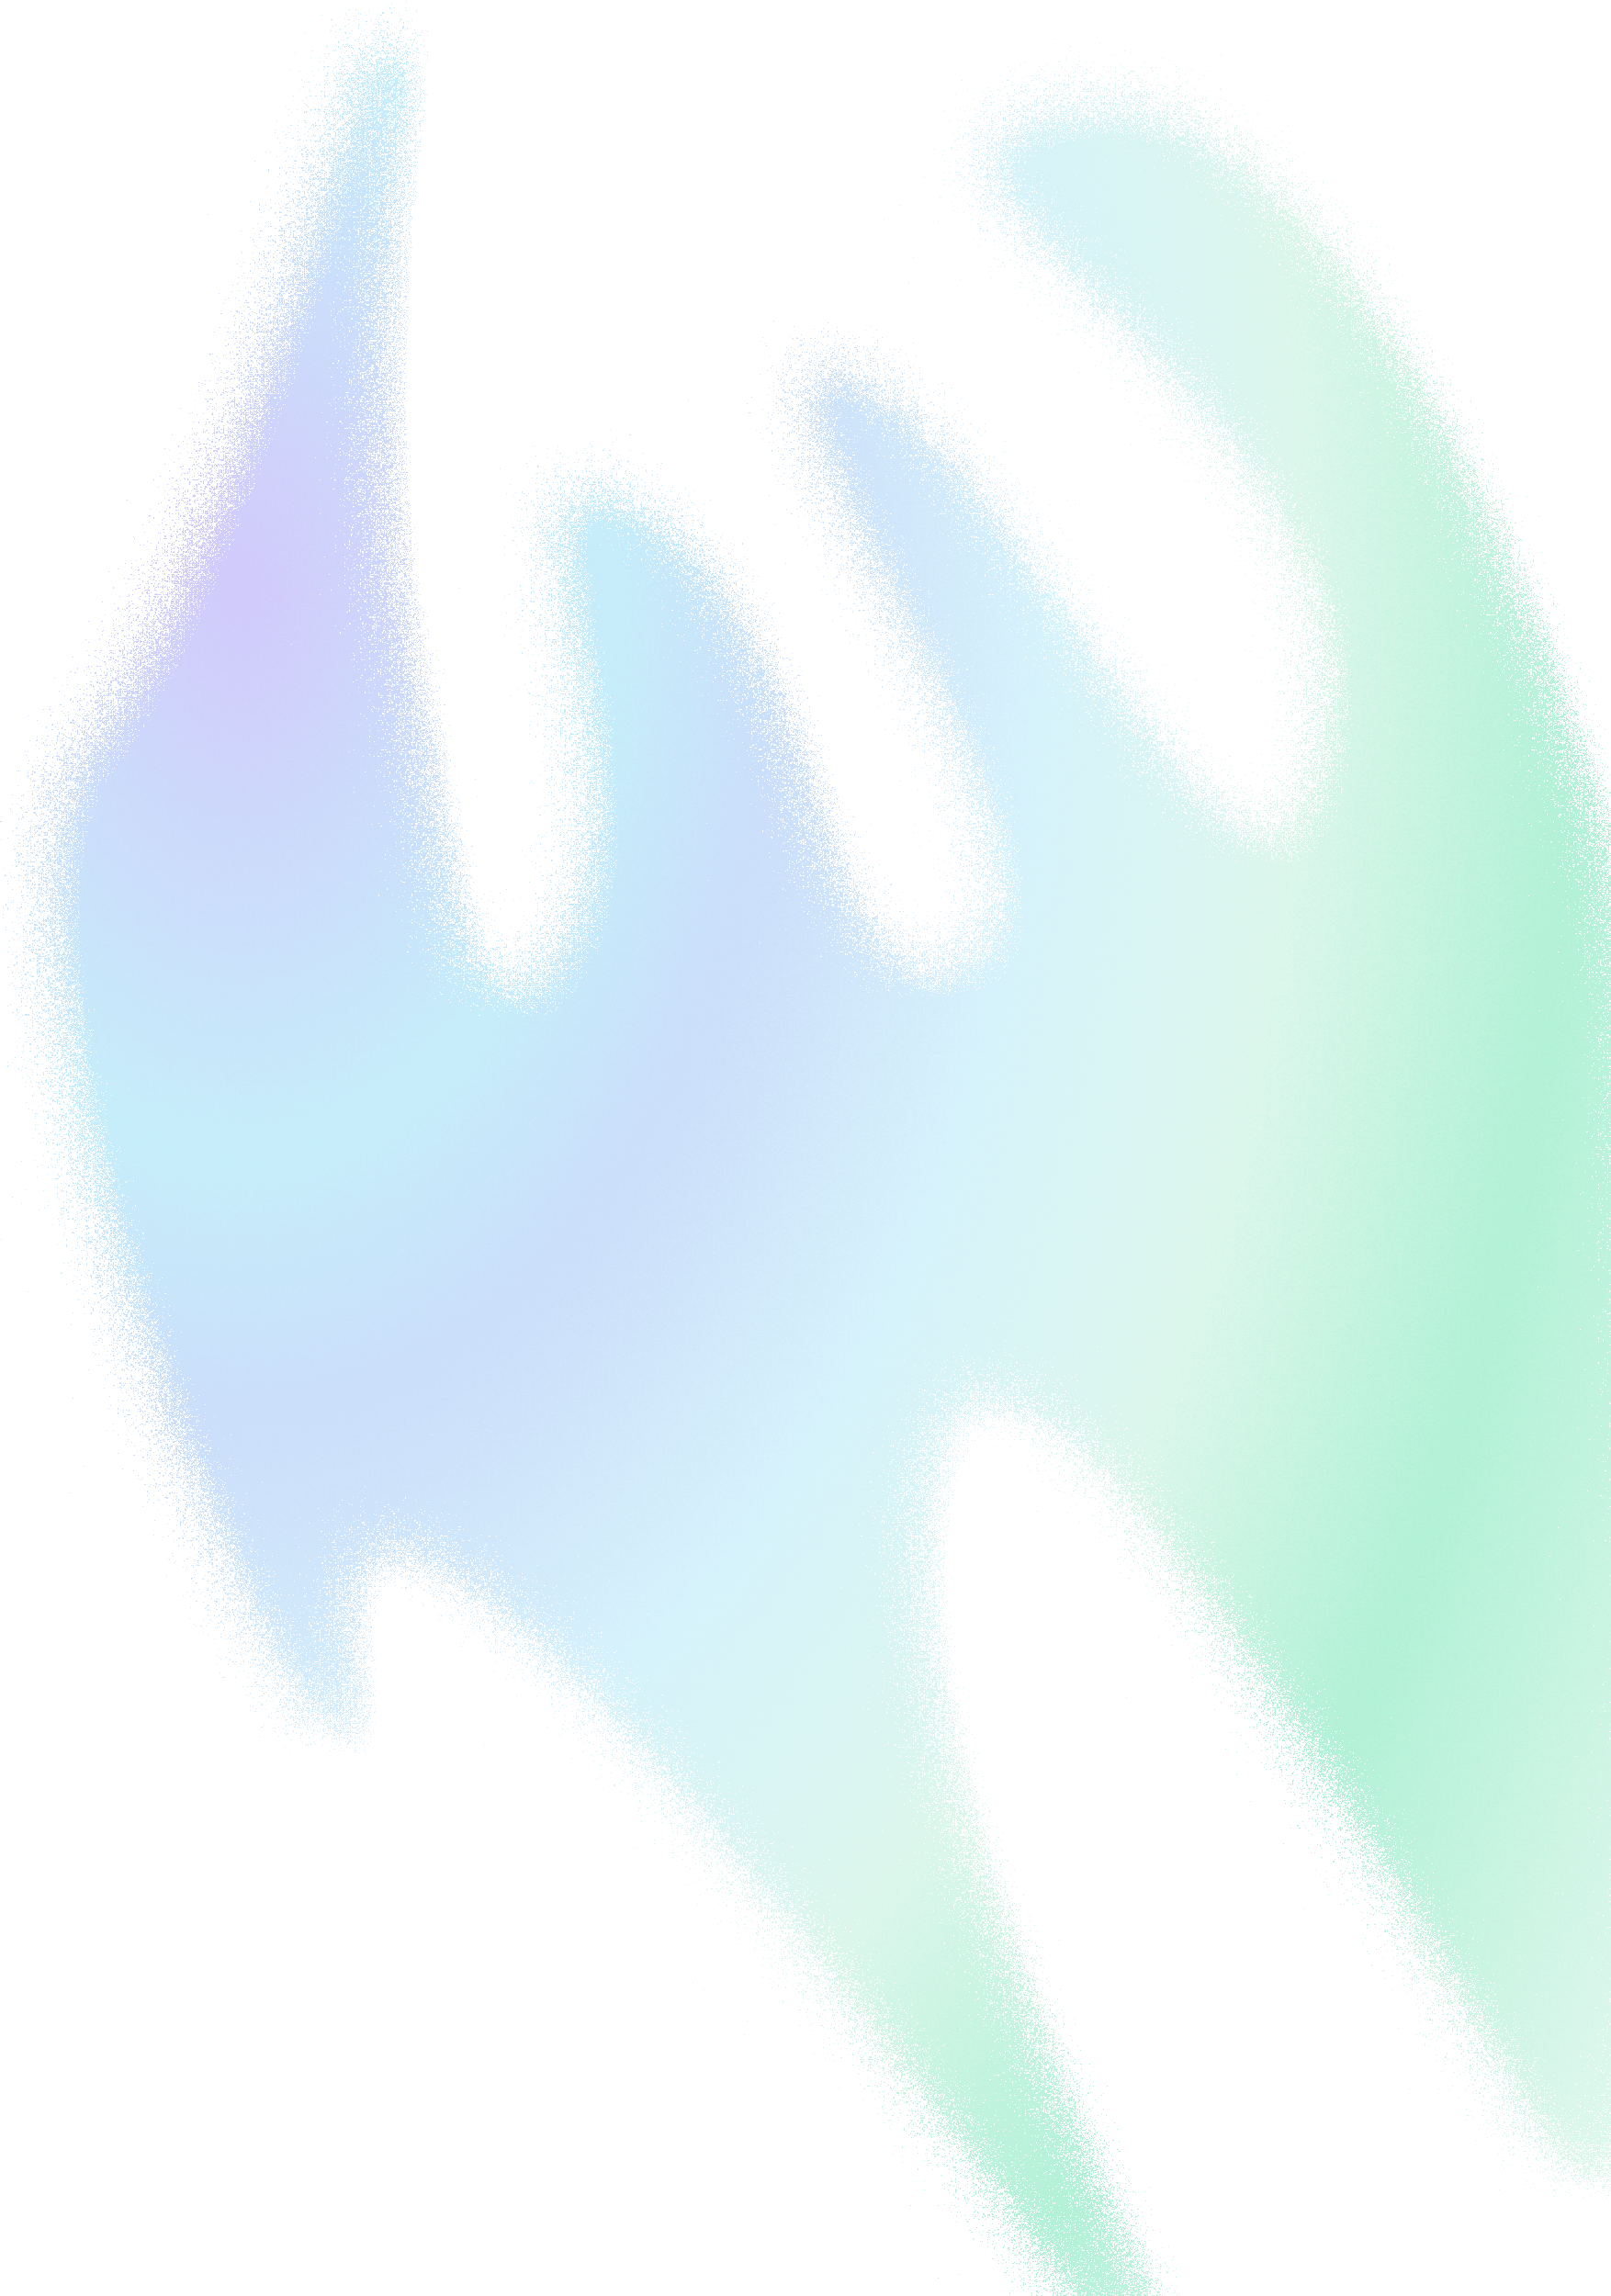
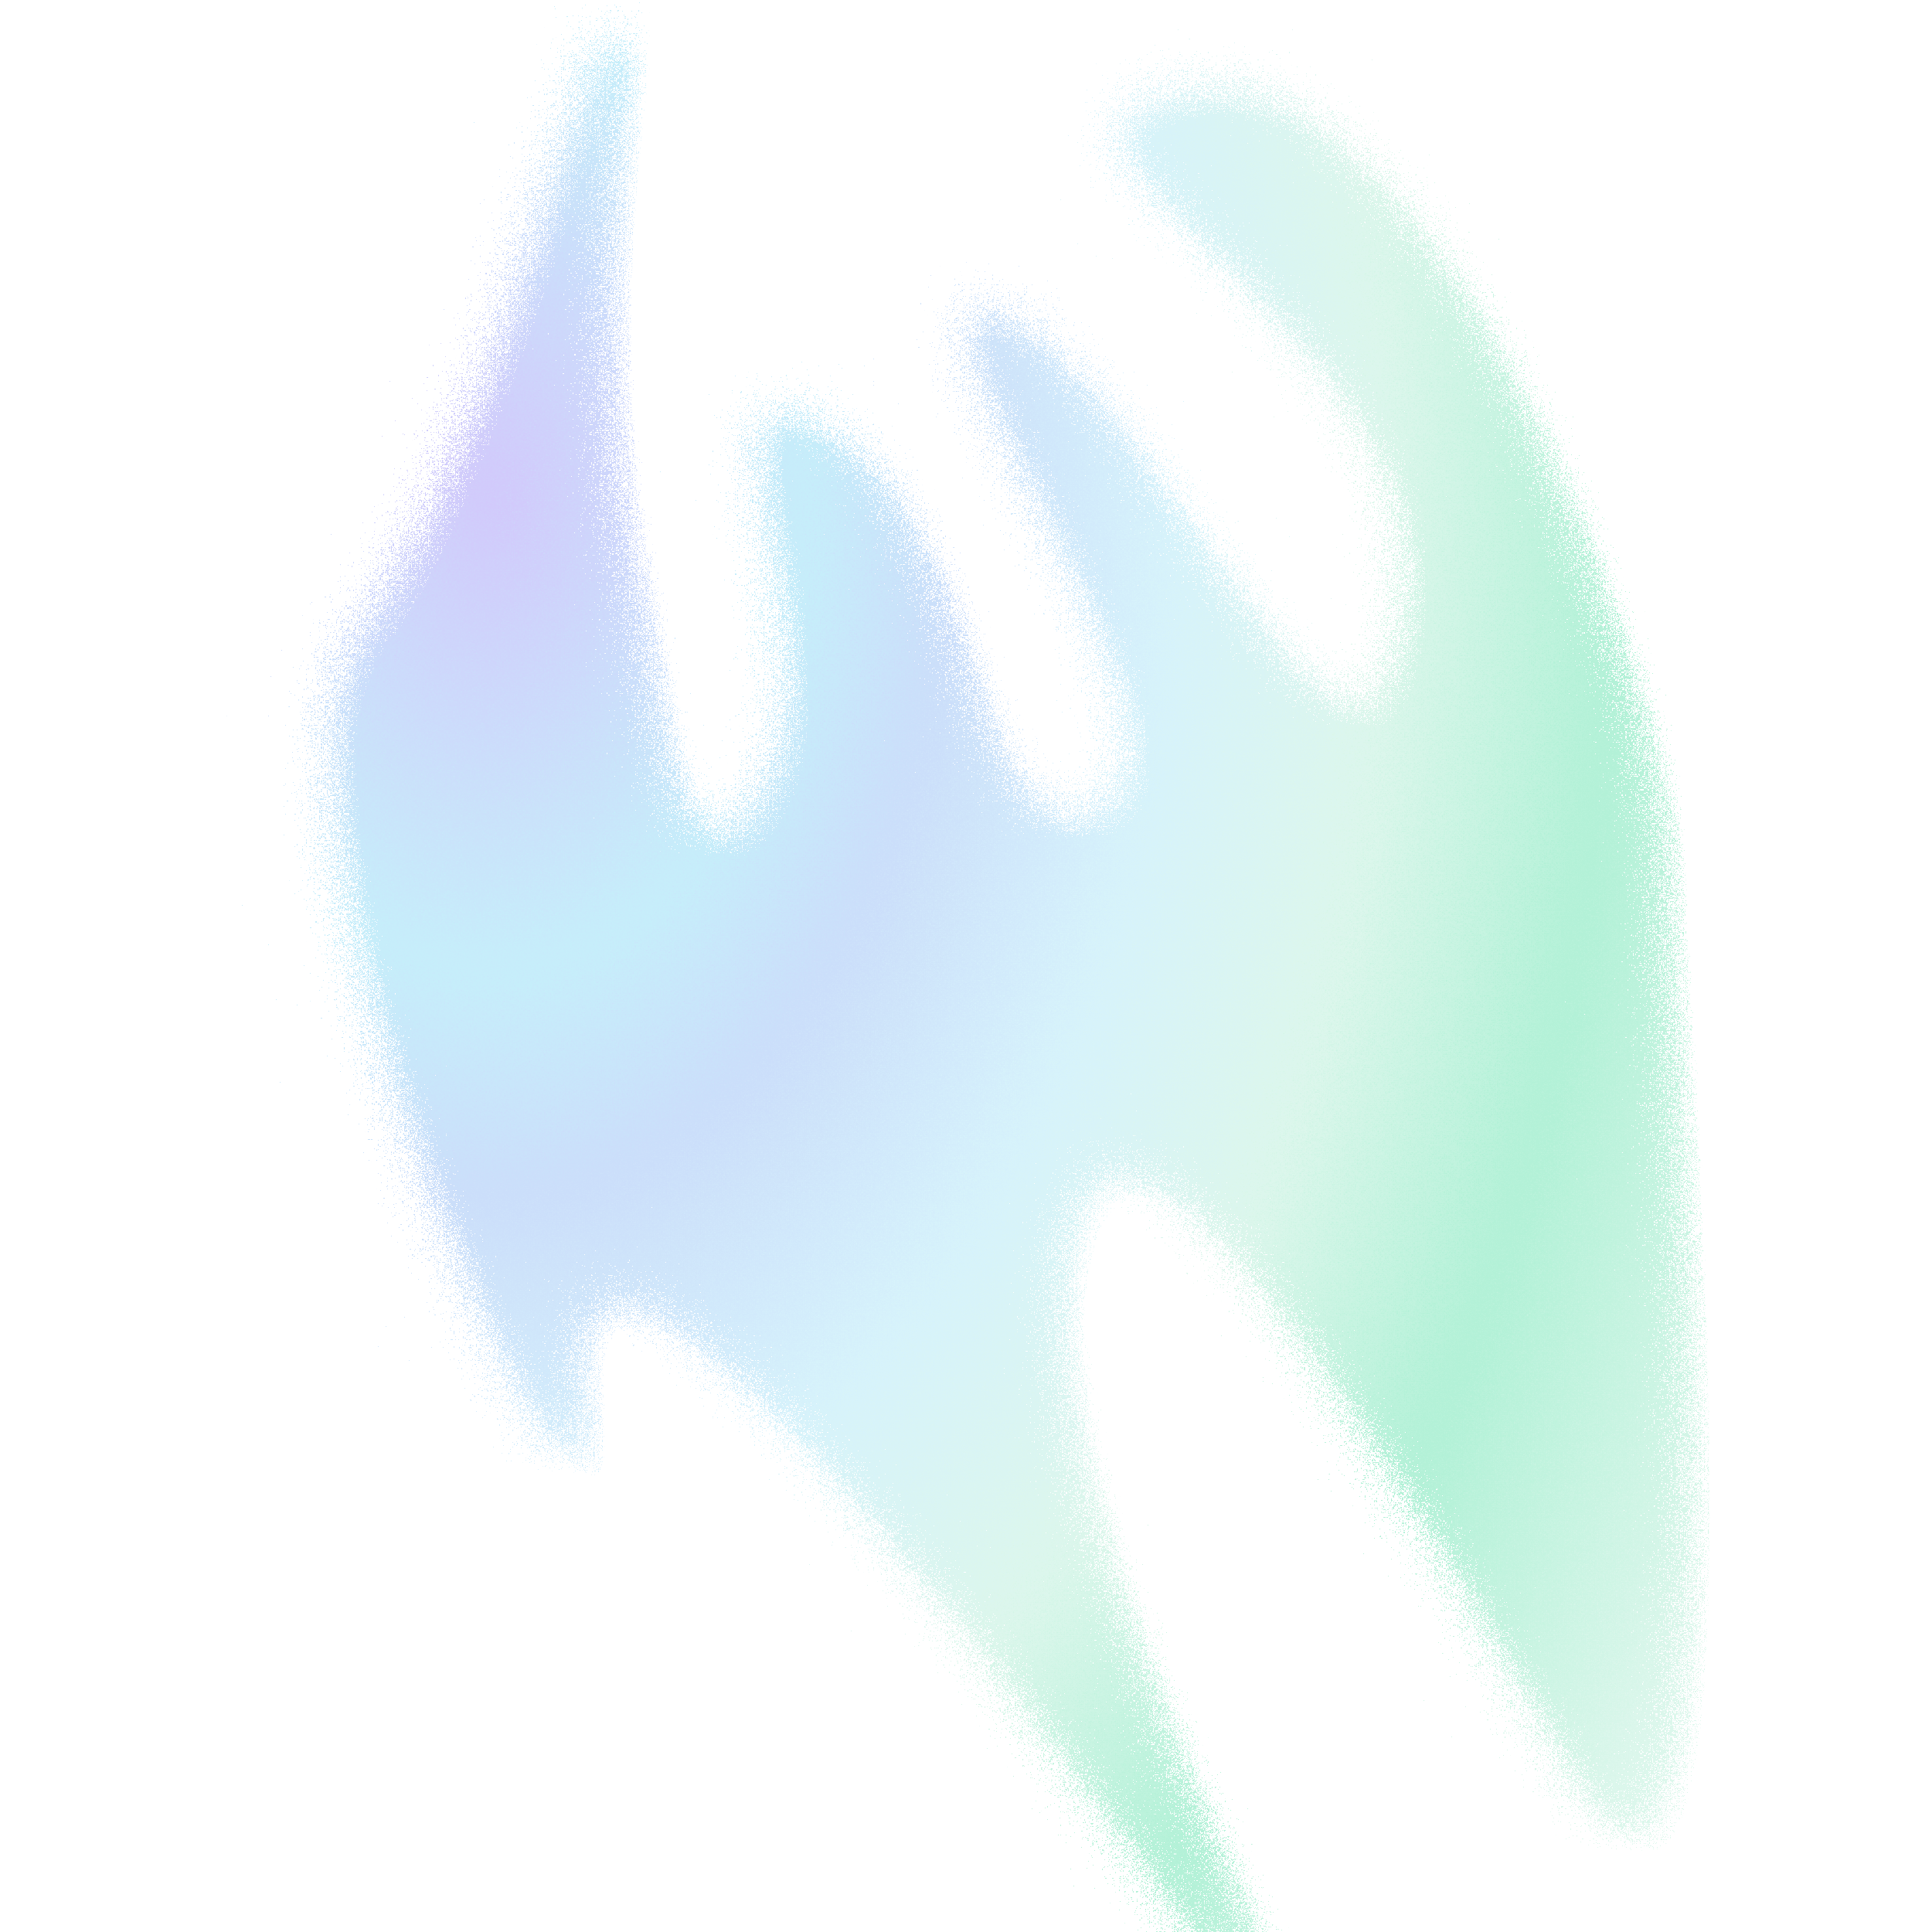
- <svg xmlns="http://www.w3.org/2000/svg" viewBox="0 0 1024 1460">
+ <svg xmlns="http://www.w3.org/2000/svg" version="1.1" width="40px" height="40px" viewBox="0 0 1024 1460">
  <defs>
    <radialGradient id="a" cx="12.1%" cy="25.1%" r="102.3%" fx="12.1%" fy="25.1%">
      <stop stop-color="#8E77F5" offset="0%" />
      <stop stop-color="#71D5F3" offset="22.1%" />
      <stop stop-color="#7DACF3" offset="32.3%" />
      <stop stop-color="#9AE0F5" offset="48.1%" />
      <stop stop-color="#A8EACF" offset="63.8%" />
      <stop stop-color="#3EDC9A" offset="80%" />
      <stop stop-color="#A8EACF" offset="100%" />
    </radialGradient>
    <filter id="turb">
      <feTurbulence baseFrequency="0.7" />
      <feDisplacementMap in2="turbulence" in="SourceGraphic" scale="100" xChannelSelector="R" yChannelSelector="G" />
    </filter>
  </defs>
  <path fill="url(#a)" fill-rule="evenodd" fill-opacity="0.4" d="M529.2 427.6S552 678 618.7 569.3c67-108.7-66.7-346.8 50-276.4C785 363 776.4 628 875 577.2 973.6 527 694.4 169.7 800 206c105.5 36.5 273.6 451 304 225.5C1134.2 206 757 67 945.2 36.5c188.2-30.7 356 470 356 579.7 0 109.8 73.8 936.3-73 684.7-146.7-252-363-614.8-380.8-360.7-17.7 254 331.6 809.8 95.2 483.4-236.5-326.5-479.5-611.4-459-400.5 20.7 210.8-273.3-440.4-163-585.5C431.4 293 548.3-246 516 23.5c-32 269.5 13.2 404.2 13.2 404.2z" filter="url(#turb)" transform="translate(-296)" />
</svg>
